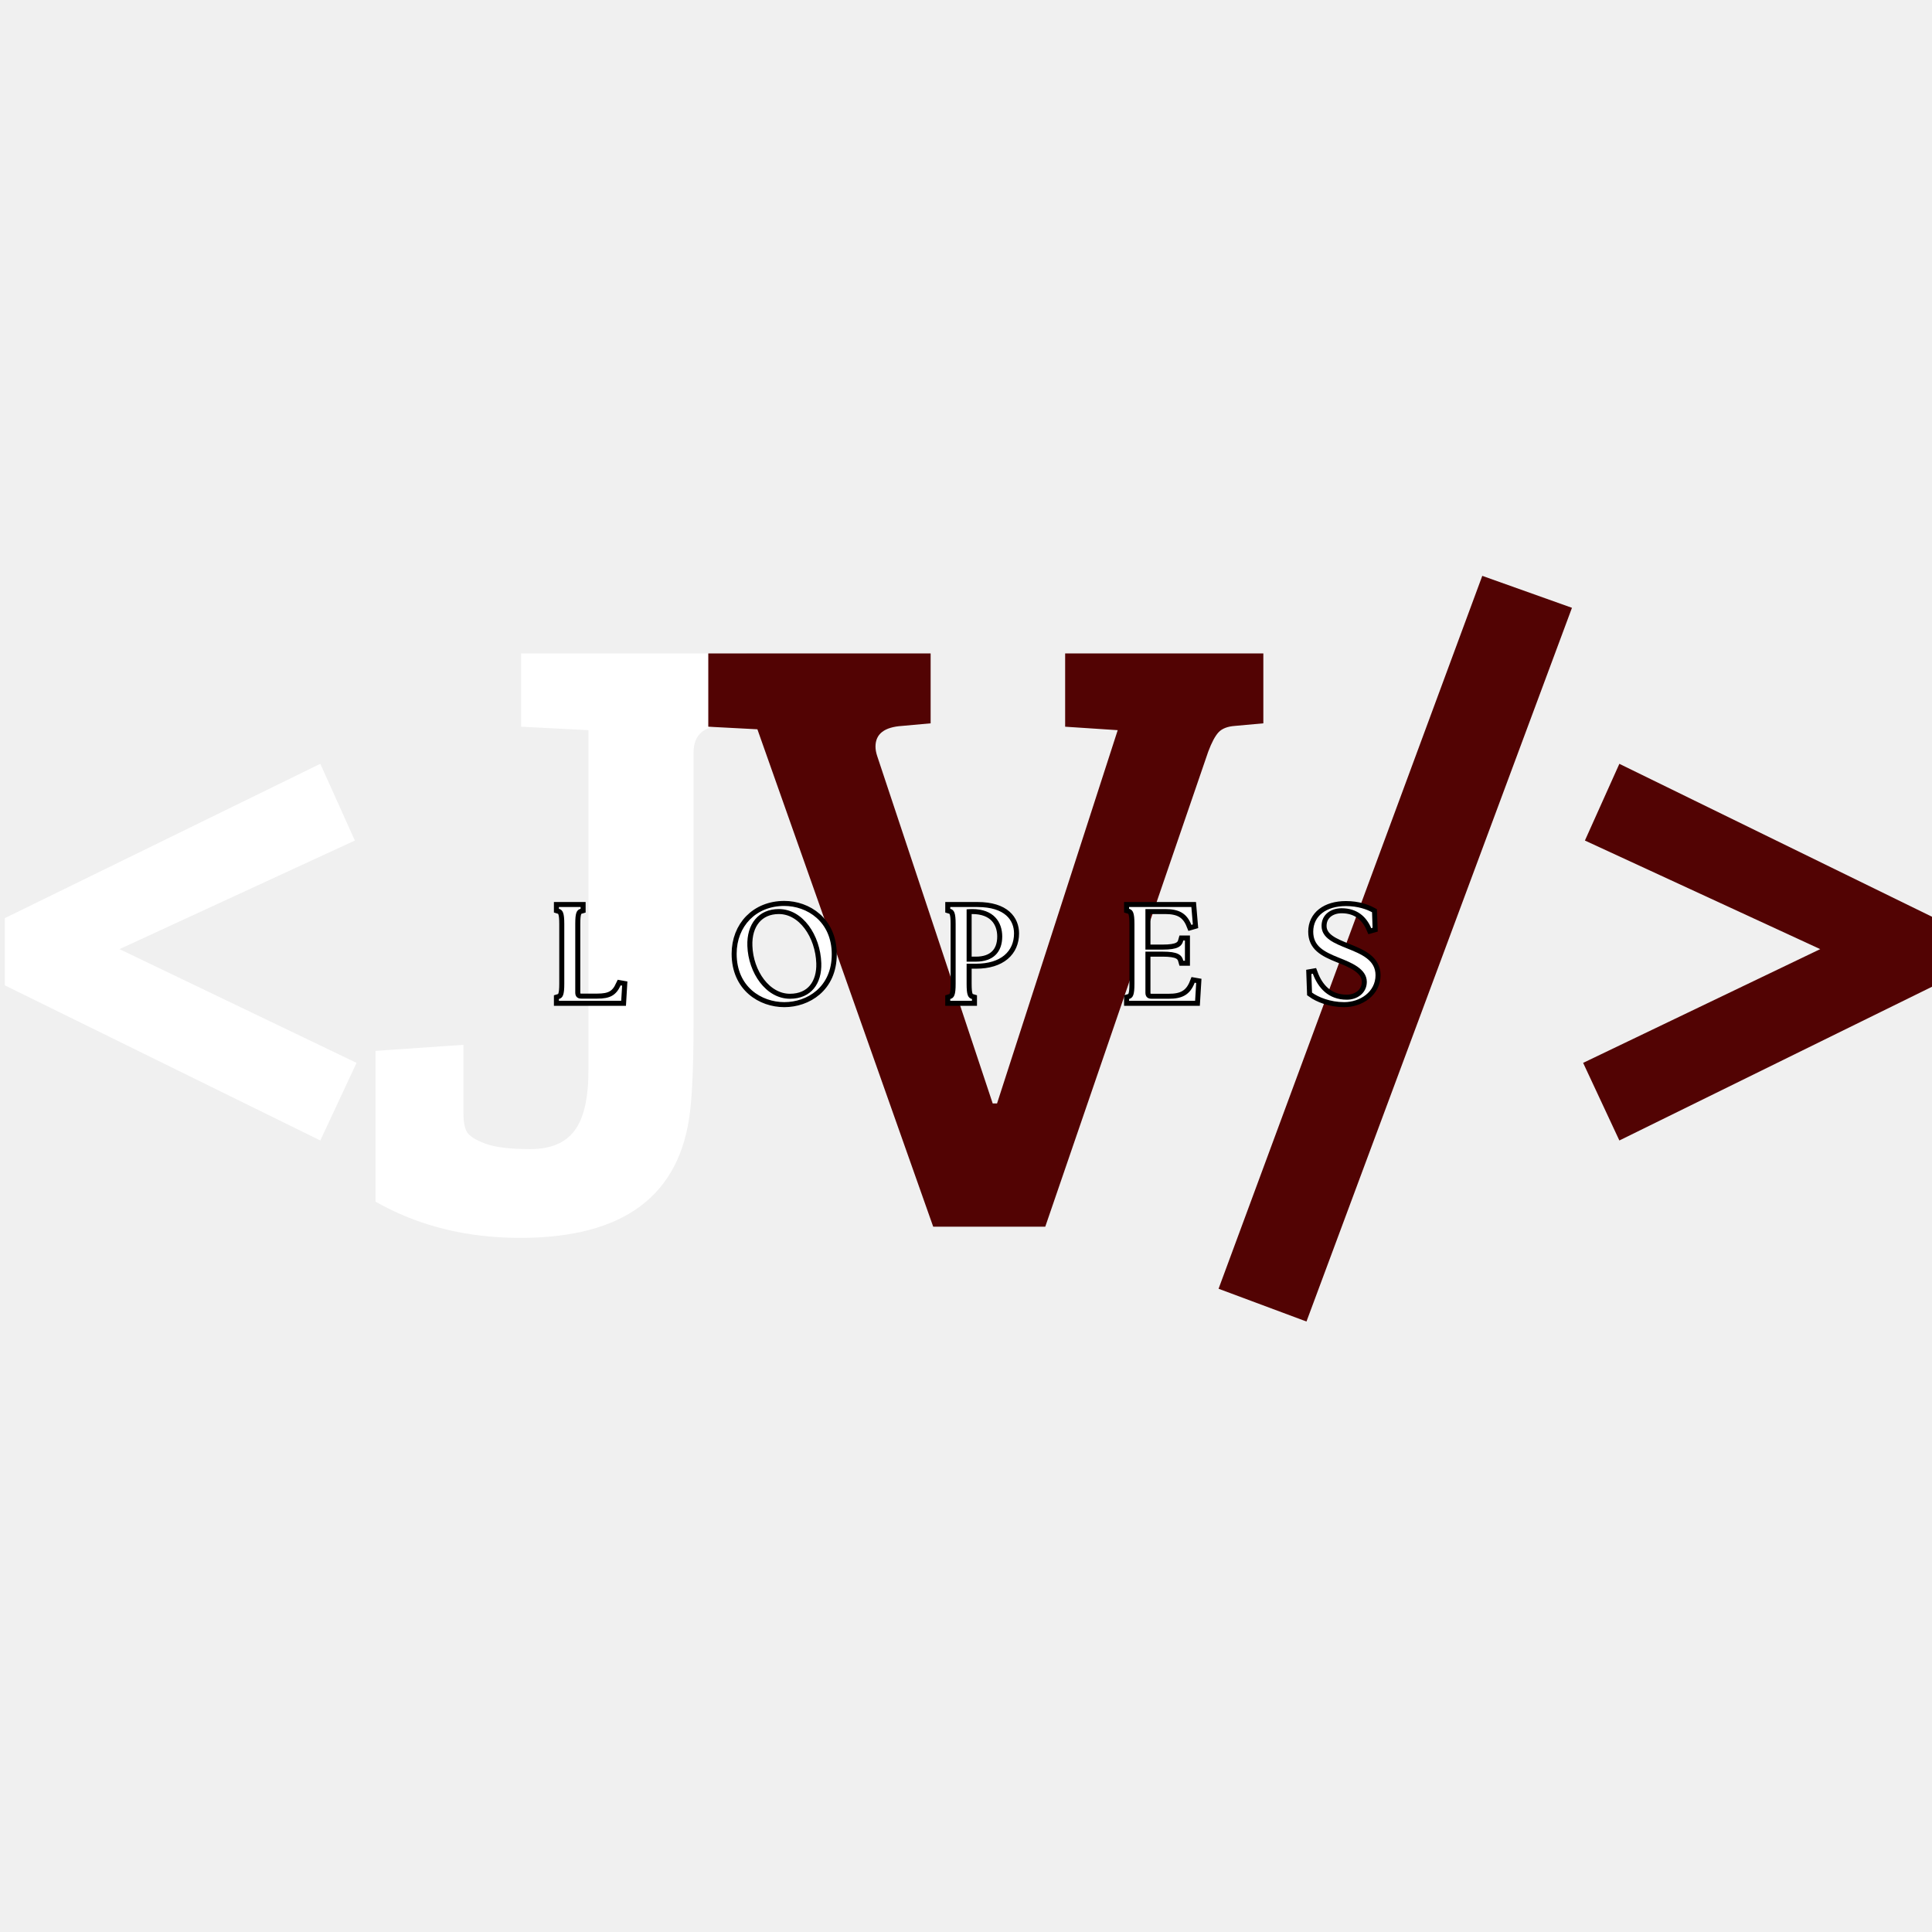
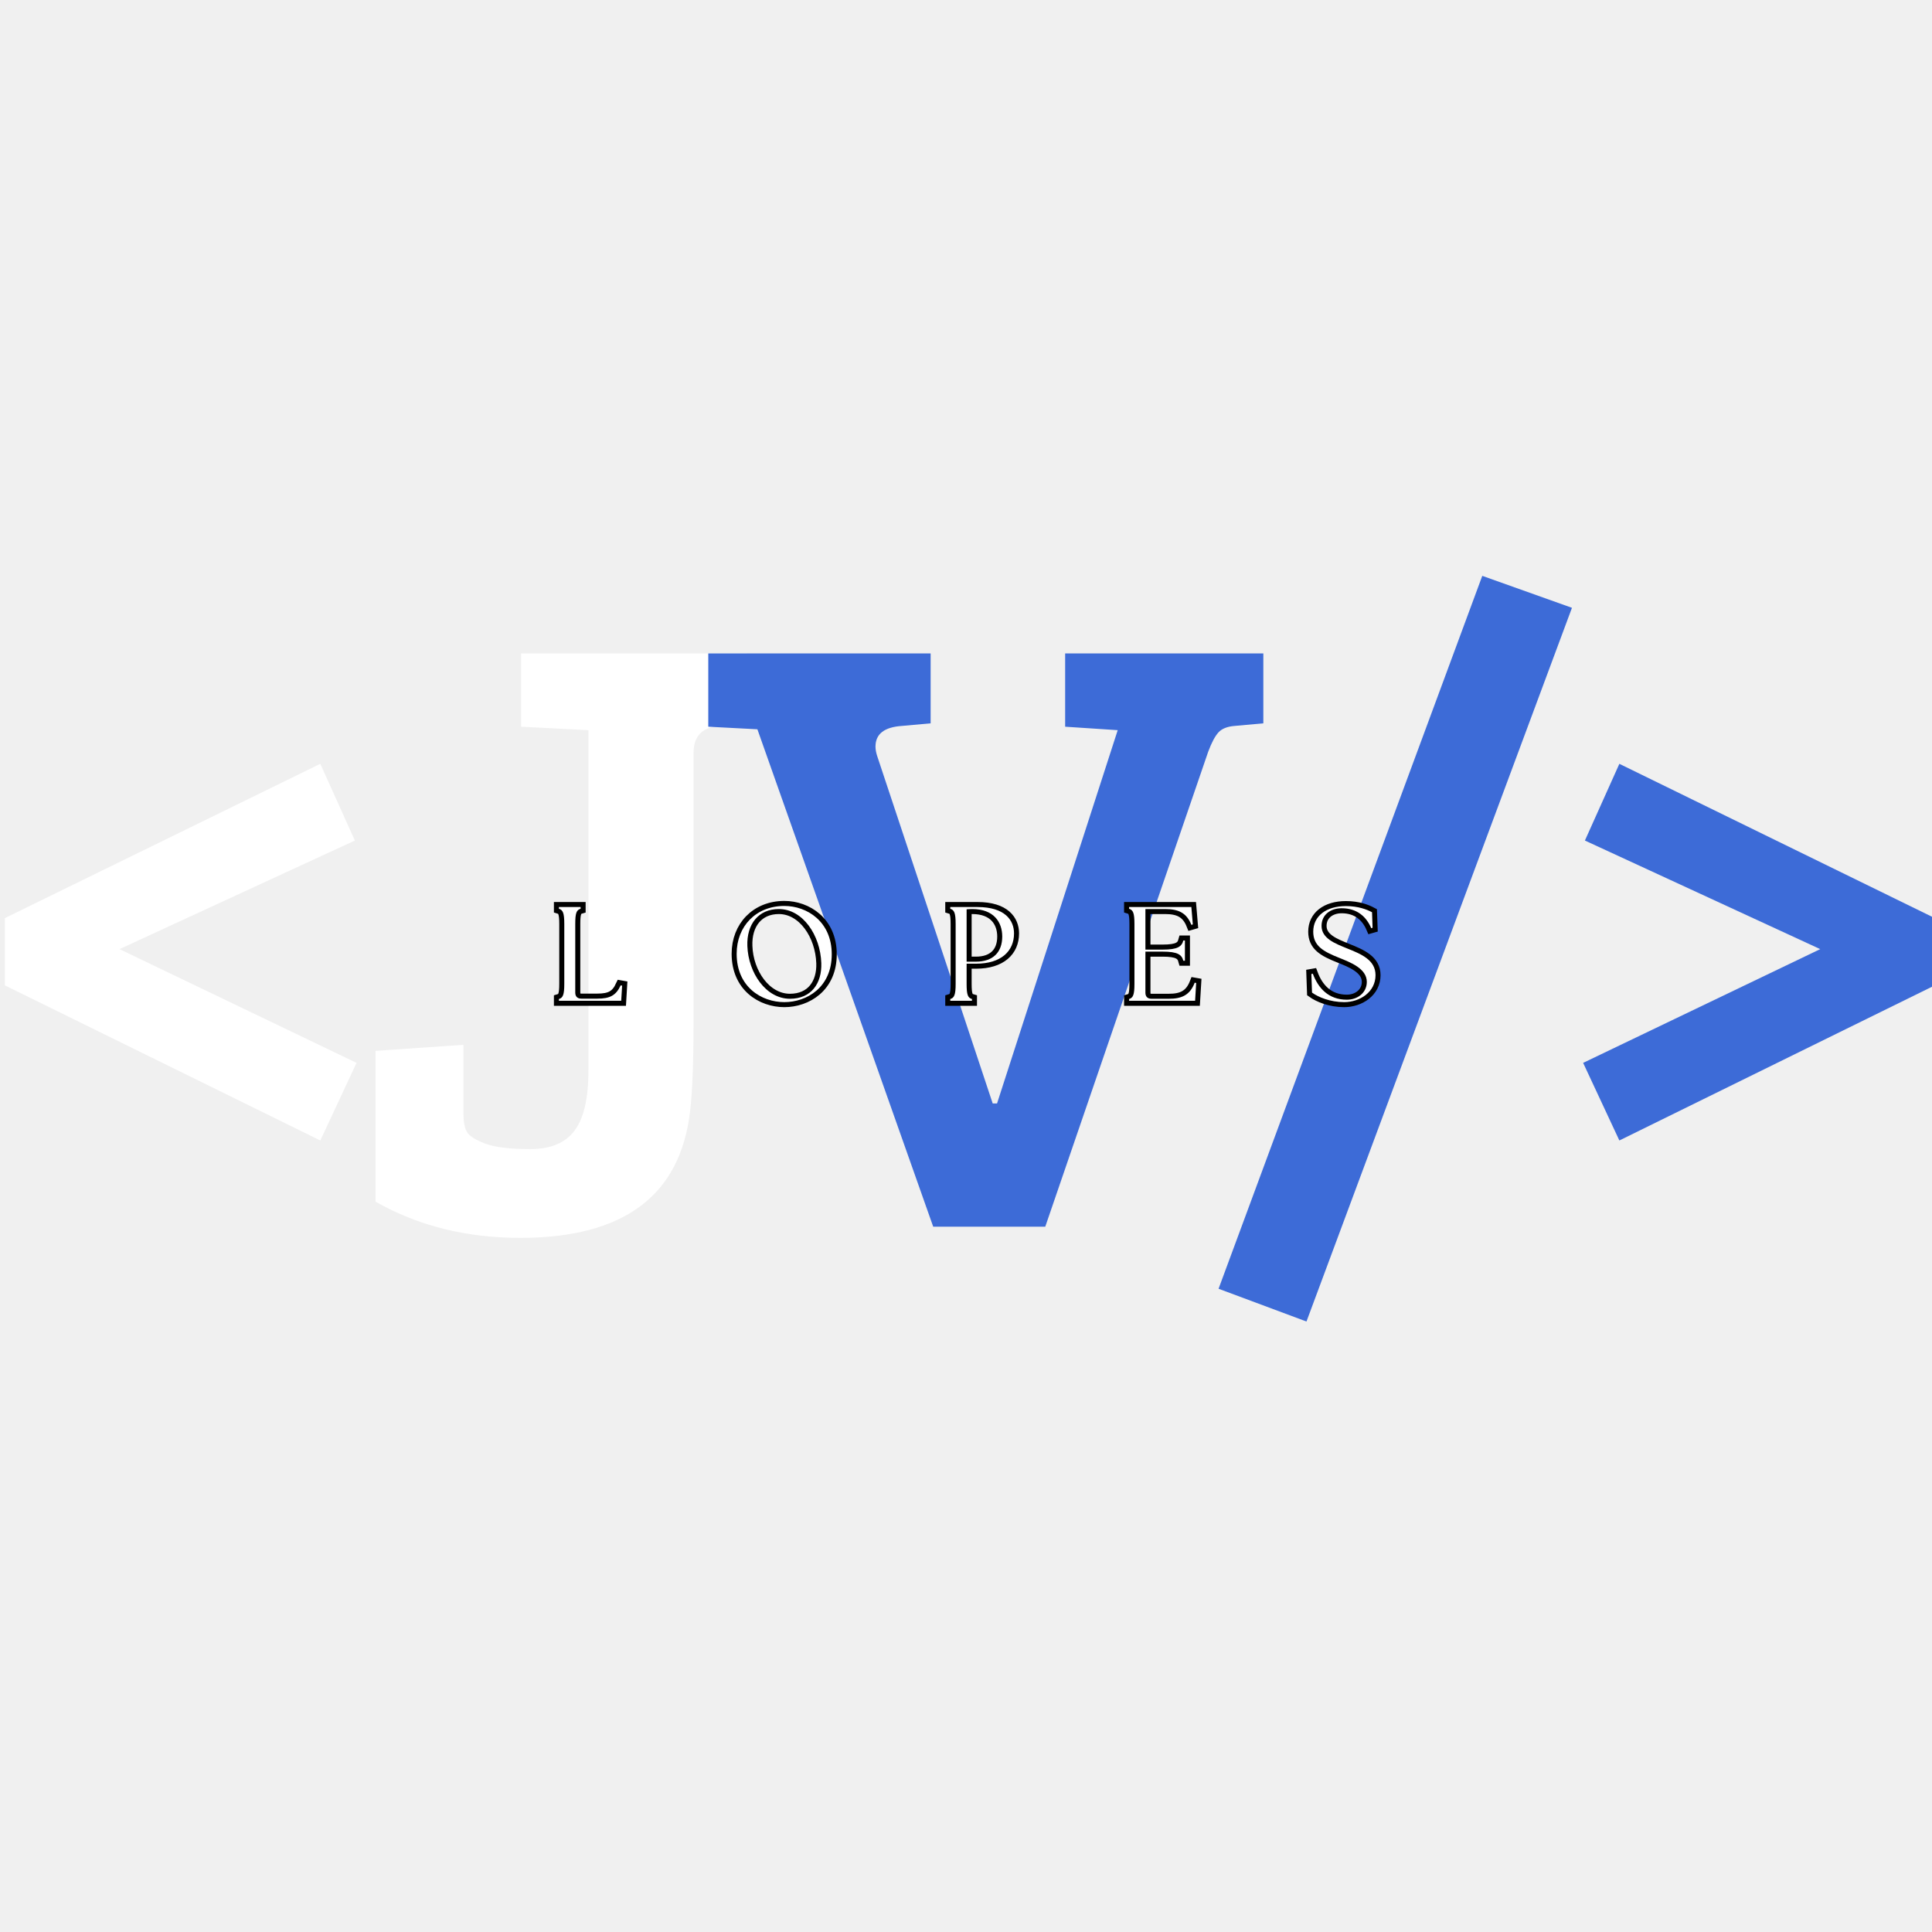
<svg xmlns="http://www.w3.org/2000/svg" width="500" zoomAndPan="magnify" viewBox="0 0 375 375" height="500" preserveAspectRatio="xMidYMid meet" version="1.0">
  <defs>
    <g />
  </defs>
  <g fill="#ffffff" fill-opacity="1">
    <g transform="translate(-10.4355, 238.1)">
      <g>
        <path d="M 72.609 -89.844 L 79.312 -74.953 L 33.625 -53.875 L 79.641 -31.797 L 72.609 -16.734 L 11.375 -46.844 L 11.375 -59.891 Z M 72.609 -89.844 " />
      </g>
    </g>
  </g>
  <g fill="#ffffff" fill-opacity="1">
    <g transform="translate(68.19886, 238.1)">
      <g>
        <path d="M 65.75 -22.422 C 63.852 -6.023 52.867 2.172 32.797 2.172 C 22.305 2.172 12.938 -0.172 4.688 -4.859 L 4.688 -34.125 L 21.75 -35.297 L 21.75 -22.078 C 21.75 -20.41 21.973 -19.188 22.422 -18.406 C 22.867 -17.625 24.039 -16.867 25.938 -16.141 C 27.832 -15.422 30.758 -15.062 34.719 -15.062 C 38.676 -15.062 41.547 -16.258 43.328 -18.656 C 45.117 -21.051 46.016 -24.926 46.016 -30.281 L 46.016 -96.375 L 32.953 -97.047 L 32.953 -111.266 L 76.797 -111.266 L 76.797 -97.703 L 71.281 -97.203 C 68.039 -96.867 66.422 -95.141 66.422 -92.016 L 66.422 -39.984 C 66.422 -32.066 66.195 -26.211 65.75 -22.422 Z M 65.75 -22.422 " />
      </g>
    </g>
  </g>
-   <g fill="#520303" fill-opacity="1">
+   <g fill="#3d6bd7" fill-opacity="1">
    <g transform="translate(136.6348, 238.1)">
      <g>
        <path d="M 33.625 -91.359 L 56.047 -23.922 L 56.891 -23.922 L 80.312 -96.375 L 70.109 -97.047 L 70.109 -111.266 L 108.578 -111.266 L 108.578 -97.703 L 103.062 -97.203 C 101.613 -97.098 100.551 -96.68 99.875 -95.953 C 99.207 -95.223 98.539 -93.969 97.875 -92.188 L 66.25 0 L 44.5 0 L 10.375 -96.547 L 0.844 -97.047 L 0.844 -111.266 L 44 -111.266 L 44 -97.703 L 38.484 -97.203 C 35.023 -96.984 33.297 -95.645 33.297 -93.188 C 33.297 -92.633 33.406 -92.023 33.625 -91.359 Z M 33.625 -91.359 " />
      </g>
    </g>
  </g>
-   <g fill="#520303" fill-opacity="1">
+   <g fill="#3d6bd7" fill-opacity="1">
    <g transform="translate(235.1789, 238.1)">
      <g>
        <path d="M 18.406 18.406 L 1.344 12.047 L 52.531 -126.328 L 69.938 -120.125 Z M 18.406 18.406 " />
      </g>
    </g>
  </g>
-   <g fill="#520303" fill-opacity="1">
+   <g fill="#3d6bd7" fill-opacity="1">
    <g transform="translate(295.9112, 238.1)">
      <g>
        <path d="M 11.719 -74.953 L 18.406 -89.844 L 79.641 -59.891 L 79.641 -46.844 L 18.406 -16.734 L 11.375 -31.797 L 57.391 -53.875 Z M 11.719 -74.953 " />
      </g>
    </g>
  </g>
  <path stroke-linecap="butt" transform="matrix(0.75, 0, 0, 0.75, 106.9148, 169.5)" fill="none" stroke-linejoin="miter" d="M 2.098 33 L 18.218 33 L 18.452 29.083 L 18.072 29.016 C 16.864 31.615 15.337 32.443 12.004 32.443 L 7.884 32.443 C 6.879 32.443 6.327 31.891 6.327 30.885 L 6.327 13.141 C 6.327 10.297 6.634 9.5 7.707 9.188 L 7.707 8.74 L 2.098 8.74 L 2.098 9.188 C 3.14 9.5 3.483 10.297 3.483 13.141 L 3.483 28.599 C 3.483 31.443 3.14 32.24 2.098 32.552 Z M 60.431 33.349 C 66.254 33.349 72.702 29.531 72.702 20.974 C 72.702 12.479 66.285 8.458 60.431 8.458 C 53.087 8.458 48.093 13.734 48.093 20.833 C 48.093 29.427 54.541 33.349 60.431 33.349 Z M 50.869 18.828 C 50.655 13.172 53.744 9.255 59.009 9.255 C 65.212 9.255 69.754 16.016 69.999 23.26 C 70.171 28.458 67.436 32.484 61.884 32.484 C 55.681 32.484 51.103 25.792 50.869 18.828 Z M 103.379 33 L 108.989 33 L 108.989 32.552 C 107.916 32.24 107.608 31.443 107.608 28.599 L 107.608 23.396 L 110.061 23.396 C 116.515 23.396 119.879 20.172 119.879 15.568 C 119.879 12.203 117.588 8.74 110.41 8.74 L 103.379 8.74 L 103.379 9.188 C 104.421 9.5 104.765 10.297 104.765 13.141 L 104.765 28.599 C 104.765 31.443 104.421 32.24 103.379 32.552 Z M 107.608 22.88 L 107.608 9.323 C 108.025 9.292 108.577 9.255 109.067 9.255 C 114.64 9.255 116.827 12.656 116.827 16.365 C 116.827 20.453 114.436 22.88 109.994 22.88 Z M 149.655 33 L 166.739 33 L 167.02 28.391 L 166.634 28.323 C 165.384 31.547 163.275 32.484 159.942 32.484 L 155.442 32.484 C 154.436 32.484 153.884 31.927 153.884 30.917 L 153.884 20.281 L 158.317 20.281 C 162.27 20.281 163.275 21.078 163.692 22.635 L 164.108 22.635 L 164.108 17.406 L 163.692 17.406 C 163.275 18.964 162.27 19.755 158.317 19.755 L 153.884 19.755 L 153.884 9.255 L 158.978 9.255 C 162.515 9.255 164.556 10.297 165.775 13.349 L 166.155 13.24 L 165.775 8.74 L 149.655 8.74 L 149.655 9.188 C 150.697 9.5 151.041 10.297 151.041 13.141 L 151.041 28.599 C 151.041 31.443 150.697 32.24 149.655 32.552 Z M 205.317 33.349 C 209.41 33.349 213.431 30.714 213.431 26.38 C 213.431 22.464 209.827 20.943 205.978 19.411 C 203.03 18.198 199.463 16.88 199.463 13.62 C 199.463 10.677 201.858 9.052 204.666 9.052 C 208.608 9.052 211.035 11.203 212.322 14.214 L 212.671 14.115 L 212.525 10.094 C 211.181 9.365 208.921 8.495 205.775 8.495 C 200.671 8.495 197.311 11.057 197.311 15.109 C 197.311 18.792 199.91 20.25 204.004 21.875 C 206.916 23.047 211.181 24.646 211.181 28.109 C 211.181 30.917 208.785 32.719 206.009 32.719 C 201.197 32.719 198.567 29.641 197.213 26 L 196.827 26.068 L 196.999 30.885 C 198.634 32.063 201.676 33.349 205.317 33.349 Z M 205.317 33.349 " stroke="#000000" stroke-width="2.6" stroke-opacity="1" stroke-miterlimit="4" />
  <g fill="#ffffff" fill-opacity="1">
    <g transform="translate(107.1609, 194.25)">
      <g>
        <path d="M 1.324 0 L 13.414 0 L 13.594 -2.938 L 13.309 -2.988 C 12.398 -1.039 11.254 -0.414 8.762 -0.414 L 5.668 -0.414 C 4.914 -0.414 4.496 -0.832 4.496 -1.586 L 4.496 -14.895 C 4.496 -17.027 4.73 -17.625 5.535 -17.859 L 5.535 -18.195 L 1.324 -18.195 L 1.324 -17.859 C 2.105 -17.625 2.367 -17.027 2.367 -14.895 L 2.367 -3.301 C 2.367 -1.168 2.105 -0.57 1.324 -0.34 Z M 1.324 0 " />
      </g>
    </g>
  </g>
  <g fill="#ffffff" fill-opacity="1">
    <g transform="translate(141.6329, 194.25)">
      <g>
        <path d="M 10.605 0.262 C 14.973 0.262 19.809 -2.598 19.809 -9.02 C 19.809 -15.391 15 -18.406 10.605 -18.406 C 5.094 -18.406 1.352 -14.453 1.352 -9.125 C 1.352 -2.676 6.188 0.262 10.605 0.262 Z M 3.43 -10.633 C 3.273 -14.867 5.59 -17.805 9.539 -17.805 C 14.191 -17.805 17.598 -12.738 17.781 -7.305 C 17.91 -3.406 15.855 -0.391 11.699 -0.391 C 7.043 -0.391 3.613 -5.406 3.43 -10.633 Z M 3.43 -10.633 " />
      </g>
    </g>
  </g>
  <g fill="#ffffff" fill-opacity="1">
    <g transform="translate(183.1228, 194.25)">
      <g>
        <path d="M 1.324 0 L 5.535 0 L 5.535 -0.34 C 4.73 -0.57 4.496 -1.168 4.496 -3.301 L 4.496 -7.199 L 6.344 -7.199 C 11.18 -7.199 13.699 -9.617 13.699 -13.074 C 13.699 -15.598 11.984 -18.195 6.602 -18.195 L 1.324 -18.195 L 1.324 -17.859 C 2.105 -17.625 2.367 -17.027 2.367 -14.895 L 2.367 -3.301 C 2.367 -1.168 2.105 -0.57 1.324 -0.34 Z M 4.496 -7.59 L 4.496 -17.754 C 4.809 -17.781 5.227 -17.805 5.59 -17.805 C 9.773 -17.805 11.41 -15.258 11.41 -12.477 C 11.41 -9.41 9.617 -7.59 6.289 -7.59 Z M 4.496 -7.59 " />
      </g>
    </g>
  </g>
  <g fill="#ffffff" fill-opacity="1">
    <g transform="translate(217.8287, 194.25)">
      <g>
        <path d="M 1.324 0 L 14.141 0 L 14.348 -3.457 L 14.062 -3.508 C 13.129 -1.09 11.543 -0.391 9.047 -0.391 L 5.668 -0.391 C 4.914 -0.391 4.496 -0.805 4.496 -1.559 L 4.496 -9.539 L 7.824 -9.539 C 10.789 -9.539 11.543 -8.941 11.855 -7.773 L 12.164 -7.773 L 12.164 -11.699 L 11.855 -11.699 C 11.543 -10.527 10.789 -9.93 7.824 -9.93 L 4.496 -9.93 L 4.496 -17.805 L 8.32 -17.805 C 10.969 -17.805 12.504 -17.027 13.414 -14.738 L 13.699 -14.816 L 13.414 -18.195 L 1.324 -18.195 L 1.324 -17.859 C 2.105 -17.625 2.367 -17.027 2.367 -14.895 L 2.367 -3.301 C 2.367 -1.168 2.105 -0.57 1.324 -0.34 Z M 1.324 0 " />
      </g>
    </g>
  </g>
  <g fill="#ffffff" fill-opacity="1">
    <g transform="translate(253.4963, 194.25)">
      <g>
        <path d="M 7.41 0.262 C 10.477 0.262 13.492 -1.715 13.492 -4.965 C 13.492 -7.902 10.789 -9.047 7.902 -10.191 C 5.691 -11.102 3.016 -12.086 3.016 -14.531 C 3.016 -16.742 4.809 -17.961 6.914 -17.961 C 9.879 -17.961 11.699 -16.352 12.66 -14.09 L 12.918 -14.168 L 12.816 -17.184 C 11.801 -17.73 10.113 -18.379 7.746 -18.379 C 3.926 -18.379 1.402 -16.453 1.402 -13.414 C 1.402 -10.656 3.352 -9.566 6.422 -8.344 C 8.605 -7.461 11.801 -6.266 11.801 -3.664 C 11.801 -1.559 10.008 -0.207 7.93 -0.207 C 4.316 -0.207 2.34 -2.523 1.324 -5.25 L 1.039 -5.199 L 1.168 -1.586 C 2.391 -0.703 4.68 0.262 7.41 0.262 Z M 7.41 0.262 " />
      </g>
    </g>
  </g>
</svg>
